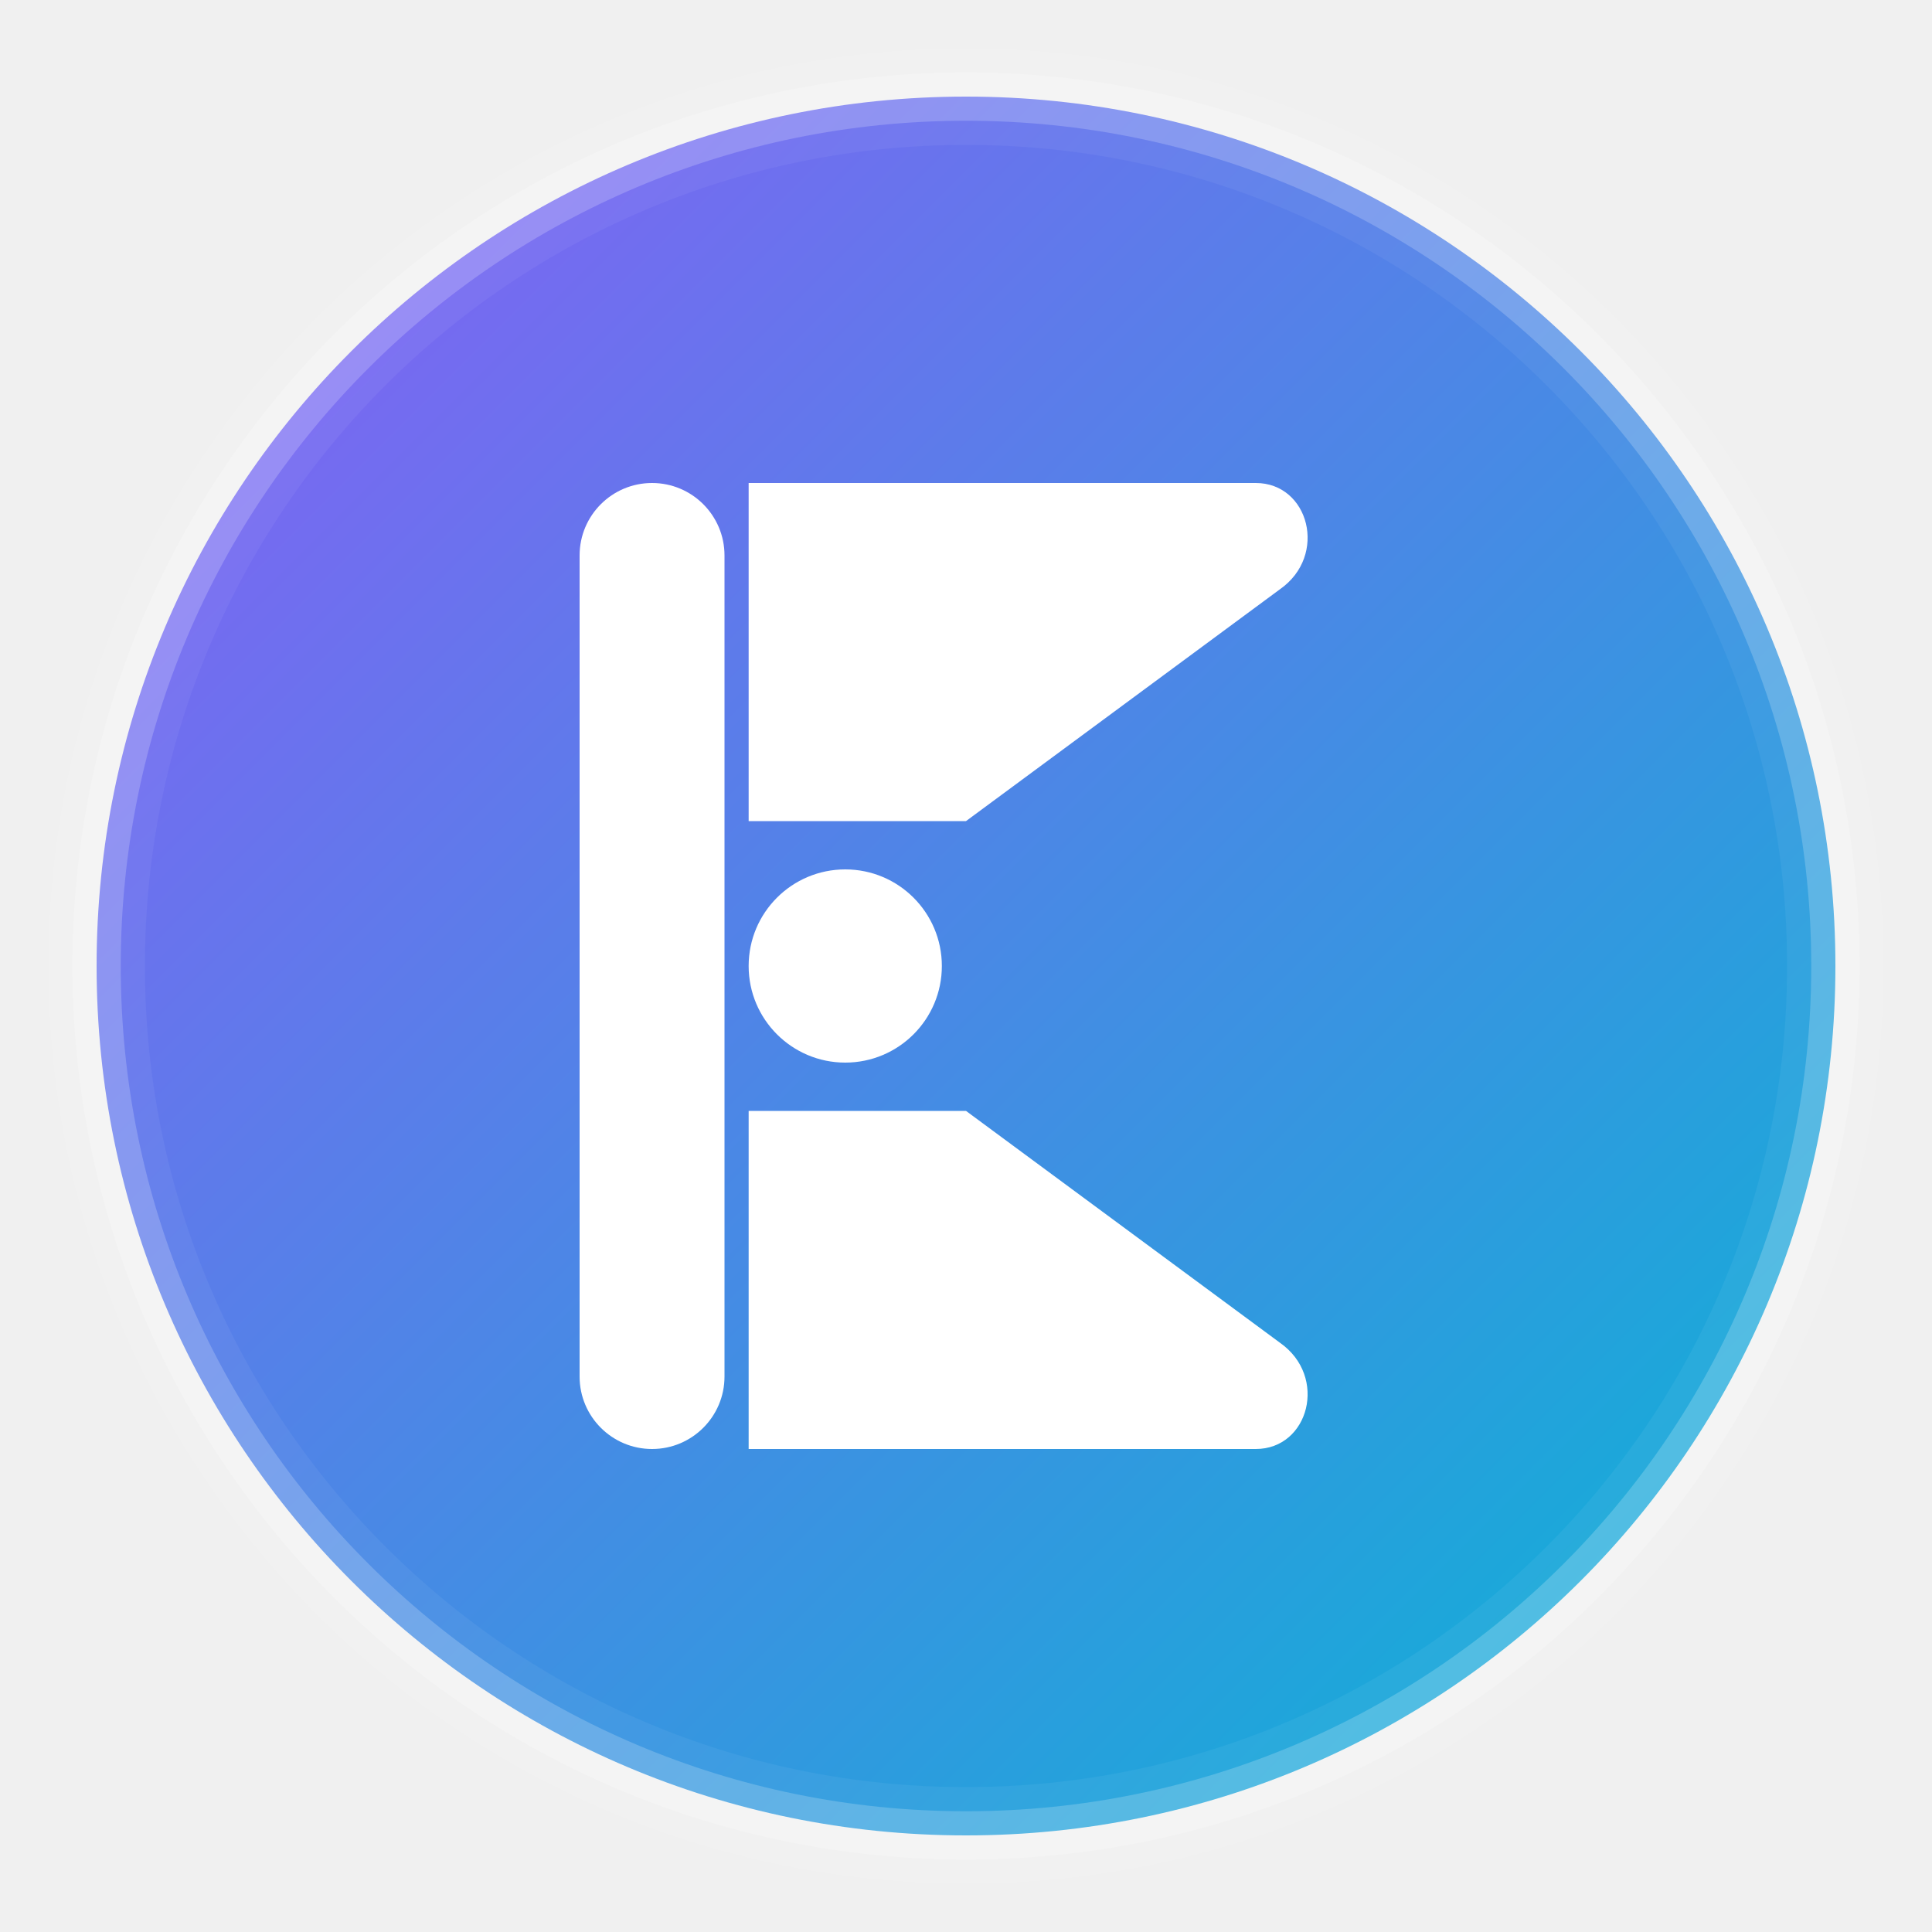
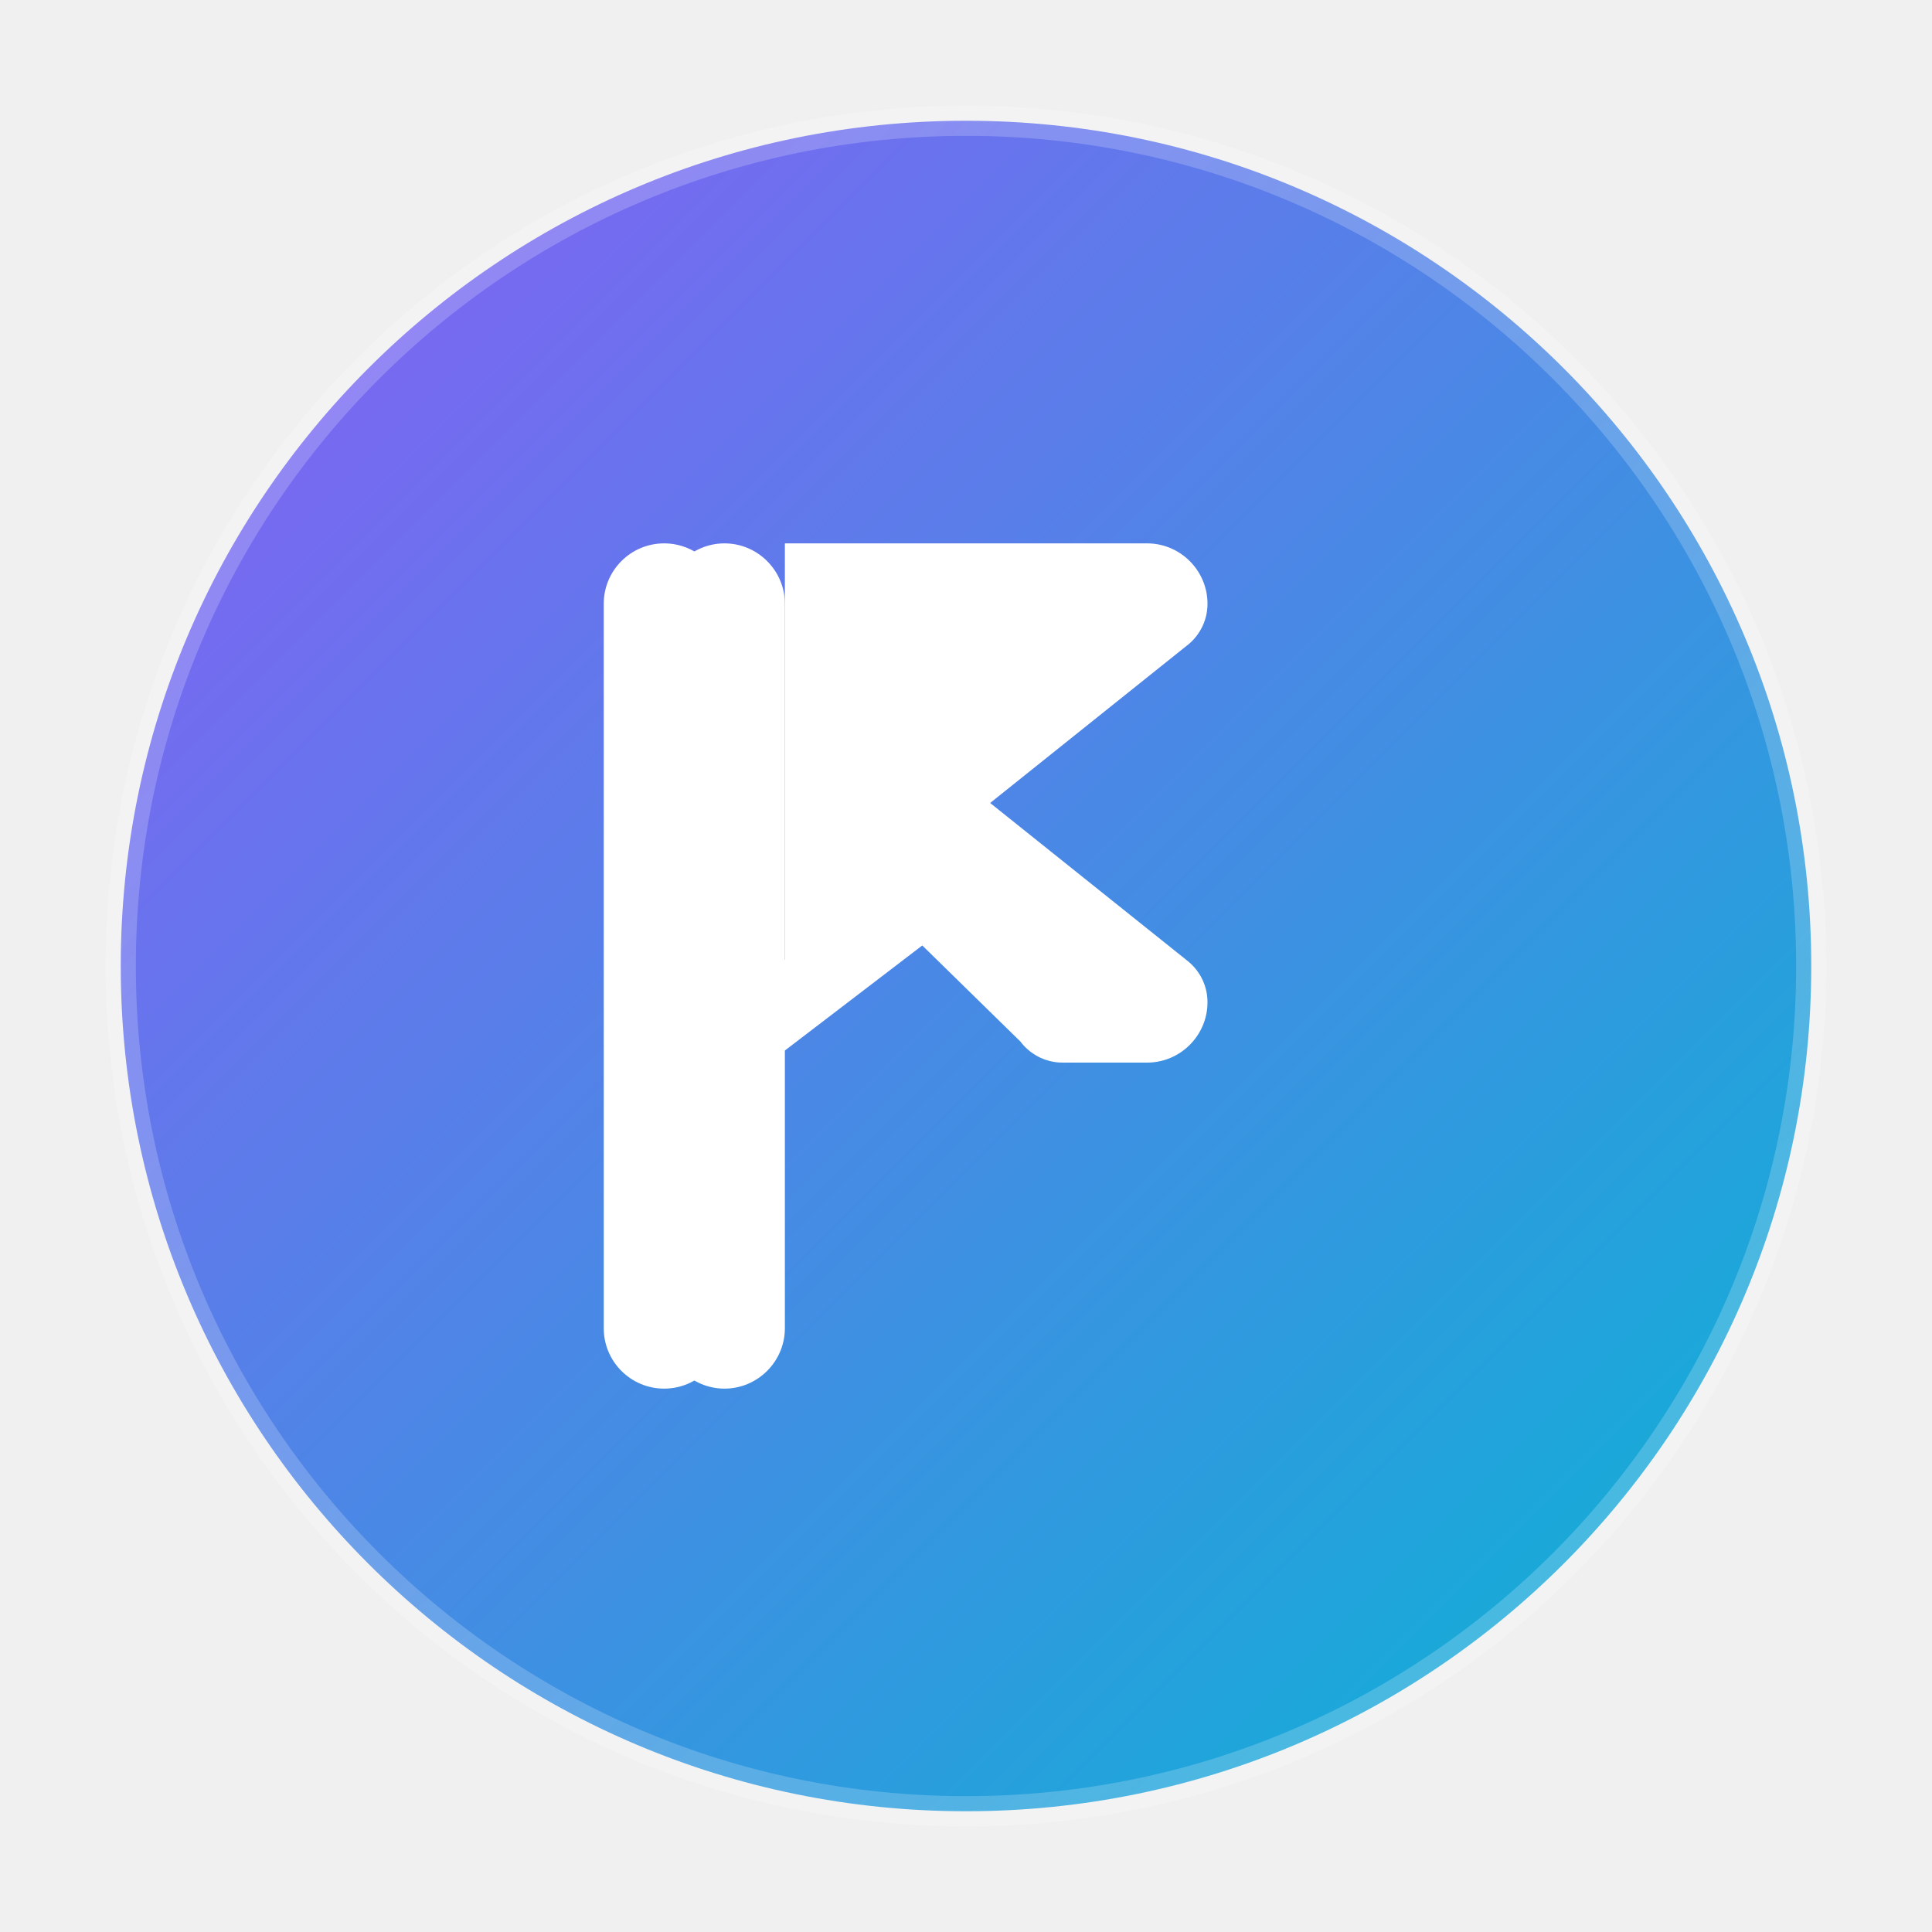
- <svg xmlns="http://www.w3.org/2000/svg" width="40" height="40" viewBox="0 0 40 40" fill="none">
+ <svg xmlns="http://www.w3.org/2000/svg" width="64" height="64" viewBox="0 0 64 64" fill="none">
  <defs>
    <linearGradient id="logoGradient" x1="0%" y1="0%" x2="100%" y2="100%">
      <stop offset="0%" style="stop-color:#8B5CF6;stop-opacity:1" />
      <stop offset="100%" style="stop-color:#06B6D4;stop-opacity:1" />
    </linearGradient>
  </defs>
-   <circle cx="20" cy="20" r="18" fill="url(#logoGradient)" stroke="rgba(255,255,255,0.2)" stroke-width="1" />
+   <circle cx="32" cy="32" r="28" fill="url(#logoGradient)" />
  <g fill="white">
-     <rect x="12" y="10" width="3" height="20" rx="1.5" />
-     <path d="M15.5 10 L26 10 C27.1 10 27.5 11.5 26.5 12.2 L20 17 L15.5 17 Z" />
-     <path d="M15.5 23 L20 23 L26.5 27.8 C27.5 28.5 27.1 30 26 30 L15.5 30 Z" />
-     <circle cx="17.5" cy="20" r="2" />
+     <rect x="20" y="18" width="4" height="28" rx="2" />
+     <path d="M26 18 L38 18 C39.1 18 40 18.9 40 20 C40 20.6 39.7 21.1 39.3 21.4 L32.8 26.6 L39.3 31.8 C39.7 32.1 40 32.6 40 33.2 C40 34.3 39.1 35.2 38 35.2 L35.2 35.2 C34.6 35.2 34.1 34.9 33.8 34.5 L29 29.8 L26 32.2 L26 18 Z" />
+     <path d="M26 31.8 L29 29.4 L33.8 34.1 C34.1 34.5 34.6 34.8 35.2 34.8 L38 34.8 L32.8 29.6 L26 34.8 L26 44 C26 45.1 25.1 46 24 46 C22.9 46 22 45.1 22 44 L22 20 C22 18.9 22.9 18 24 18 C25.1 18 26 18.9 26 20 L26 31.8 Z" />
  </g>
-   <circle cx="20" cy="20" r="18" fill="none" stroke="rgba(255,255,255,0.1)" stroke-width="2" opacity="0.5" />
+   <circle cx="32" cy="32" r="28" fill="none" stroke="rgba(255,255,255,0.2)" stroke-width="1" />
</svg>
